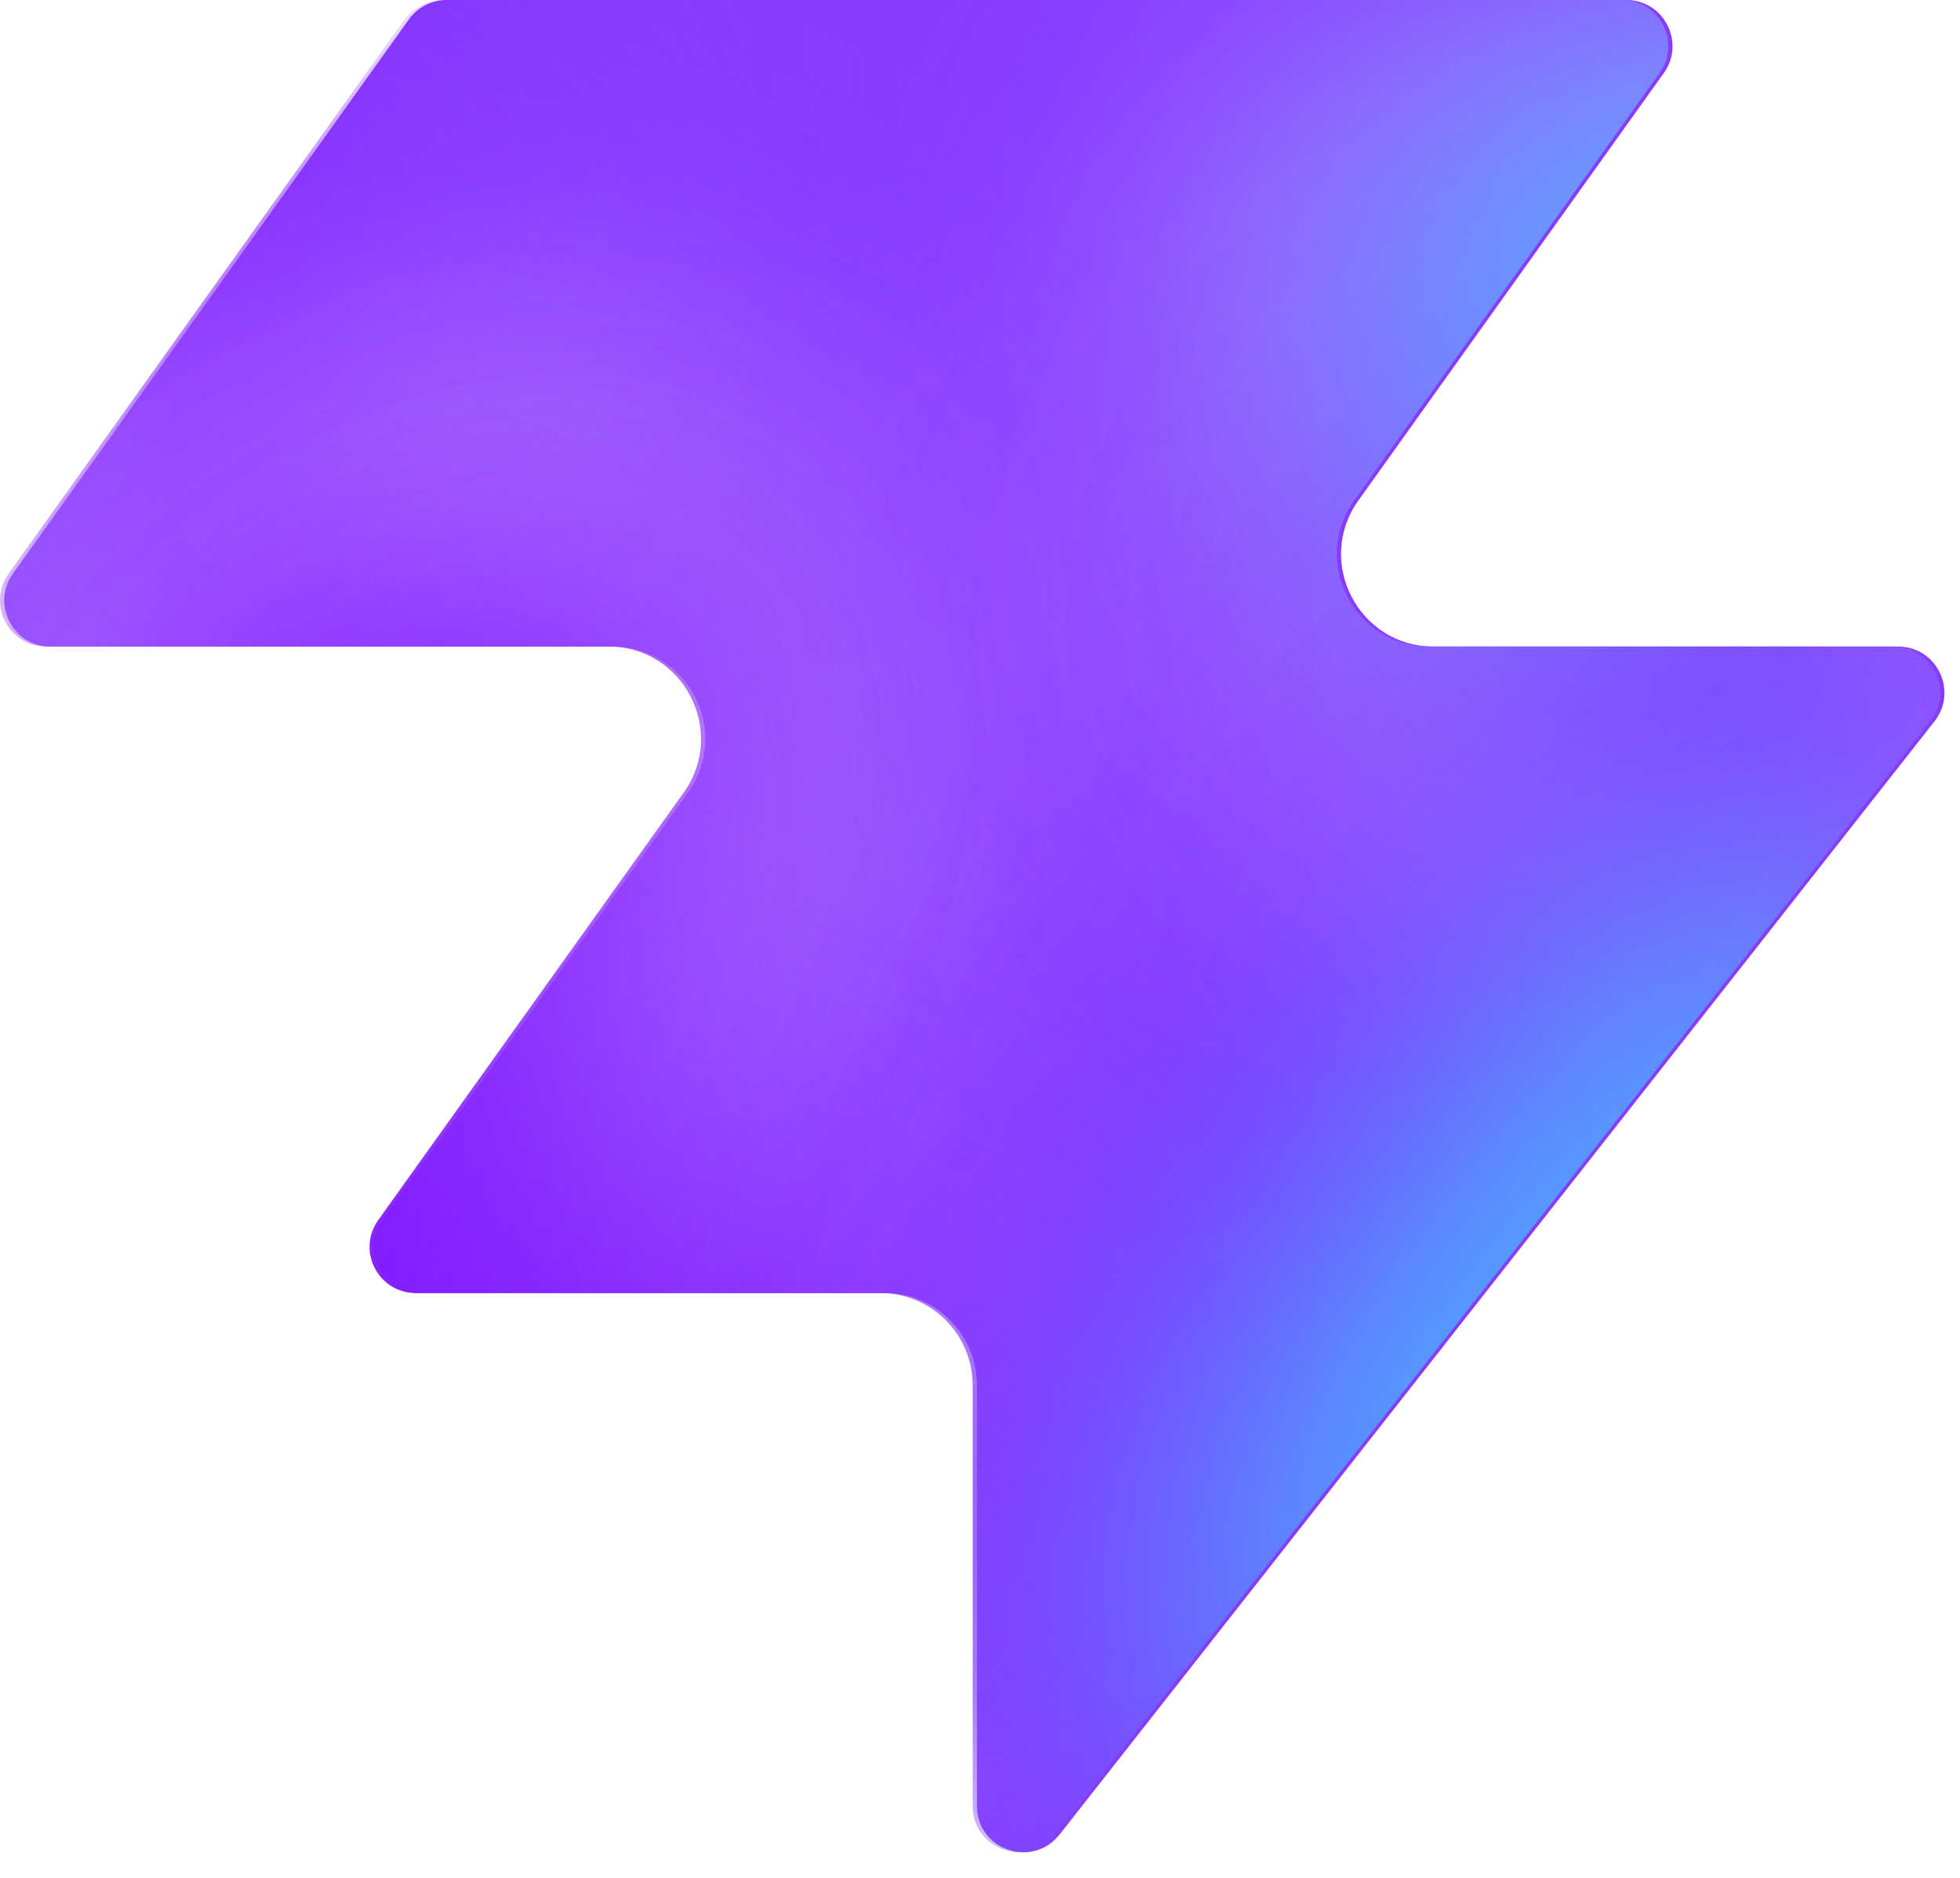
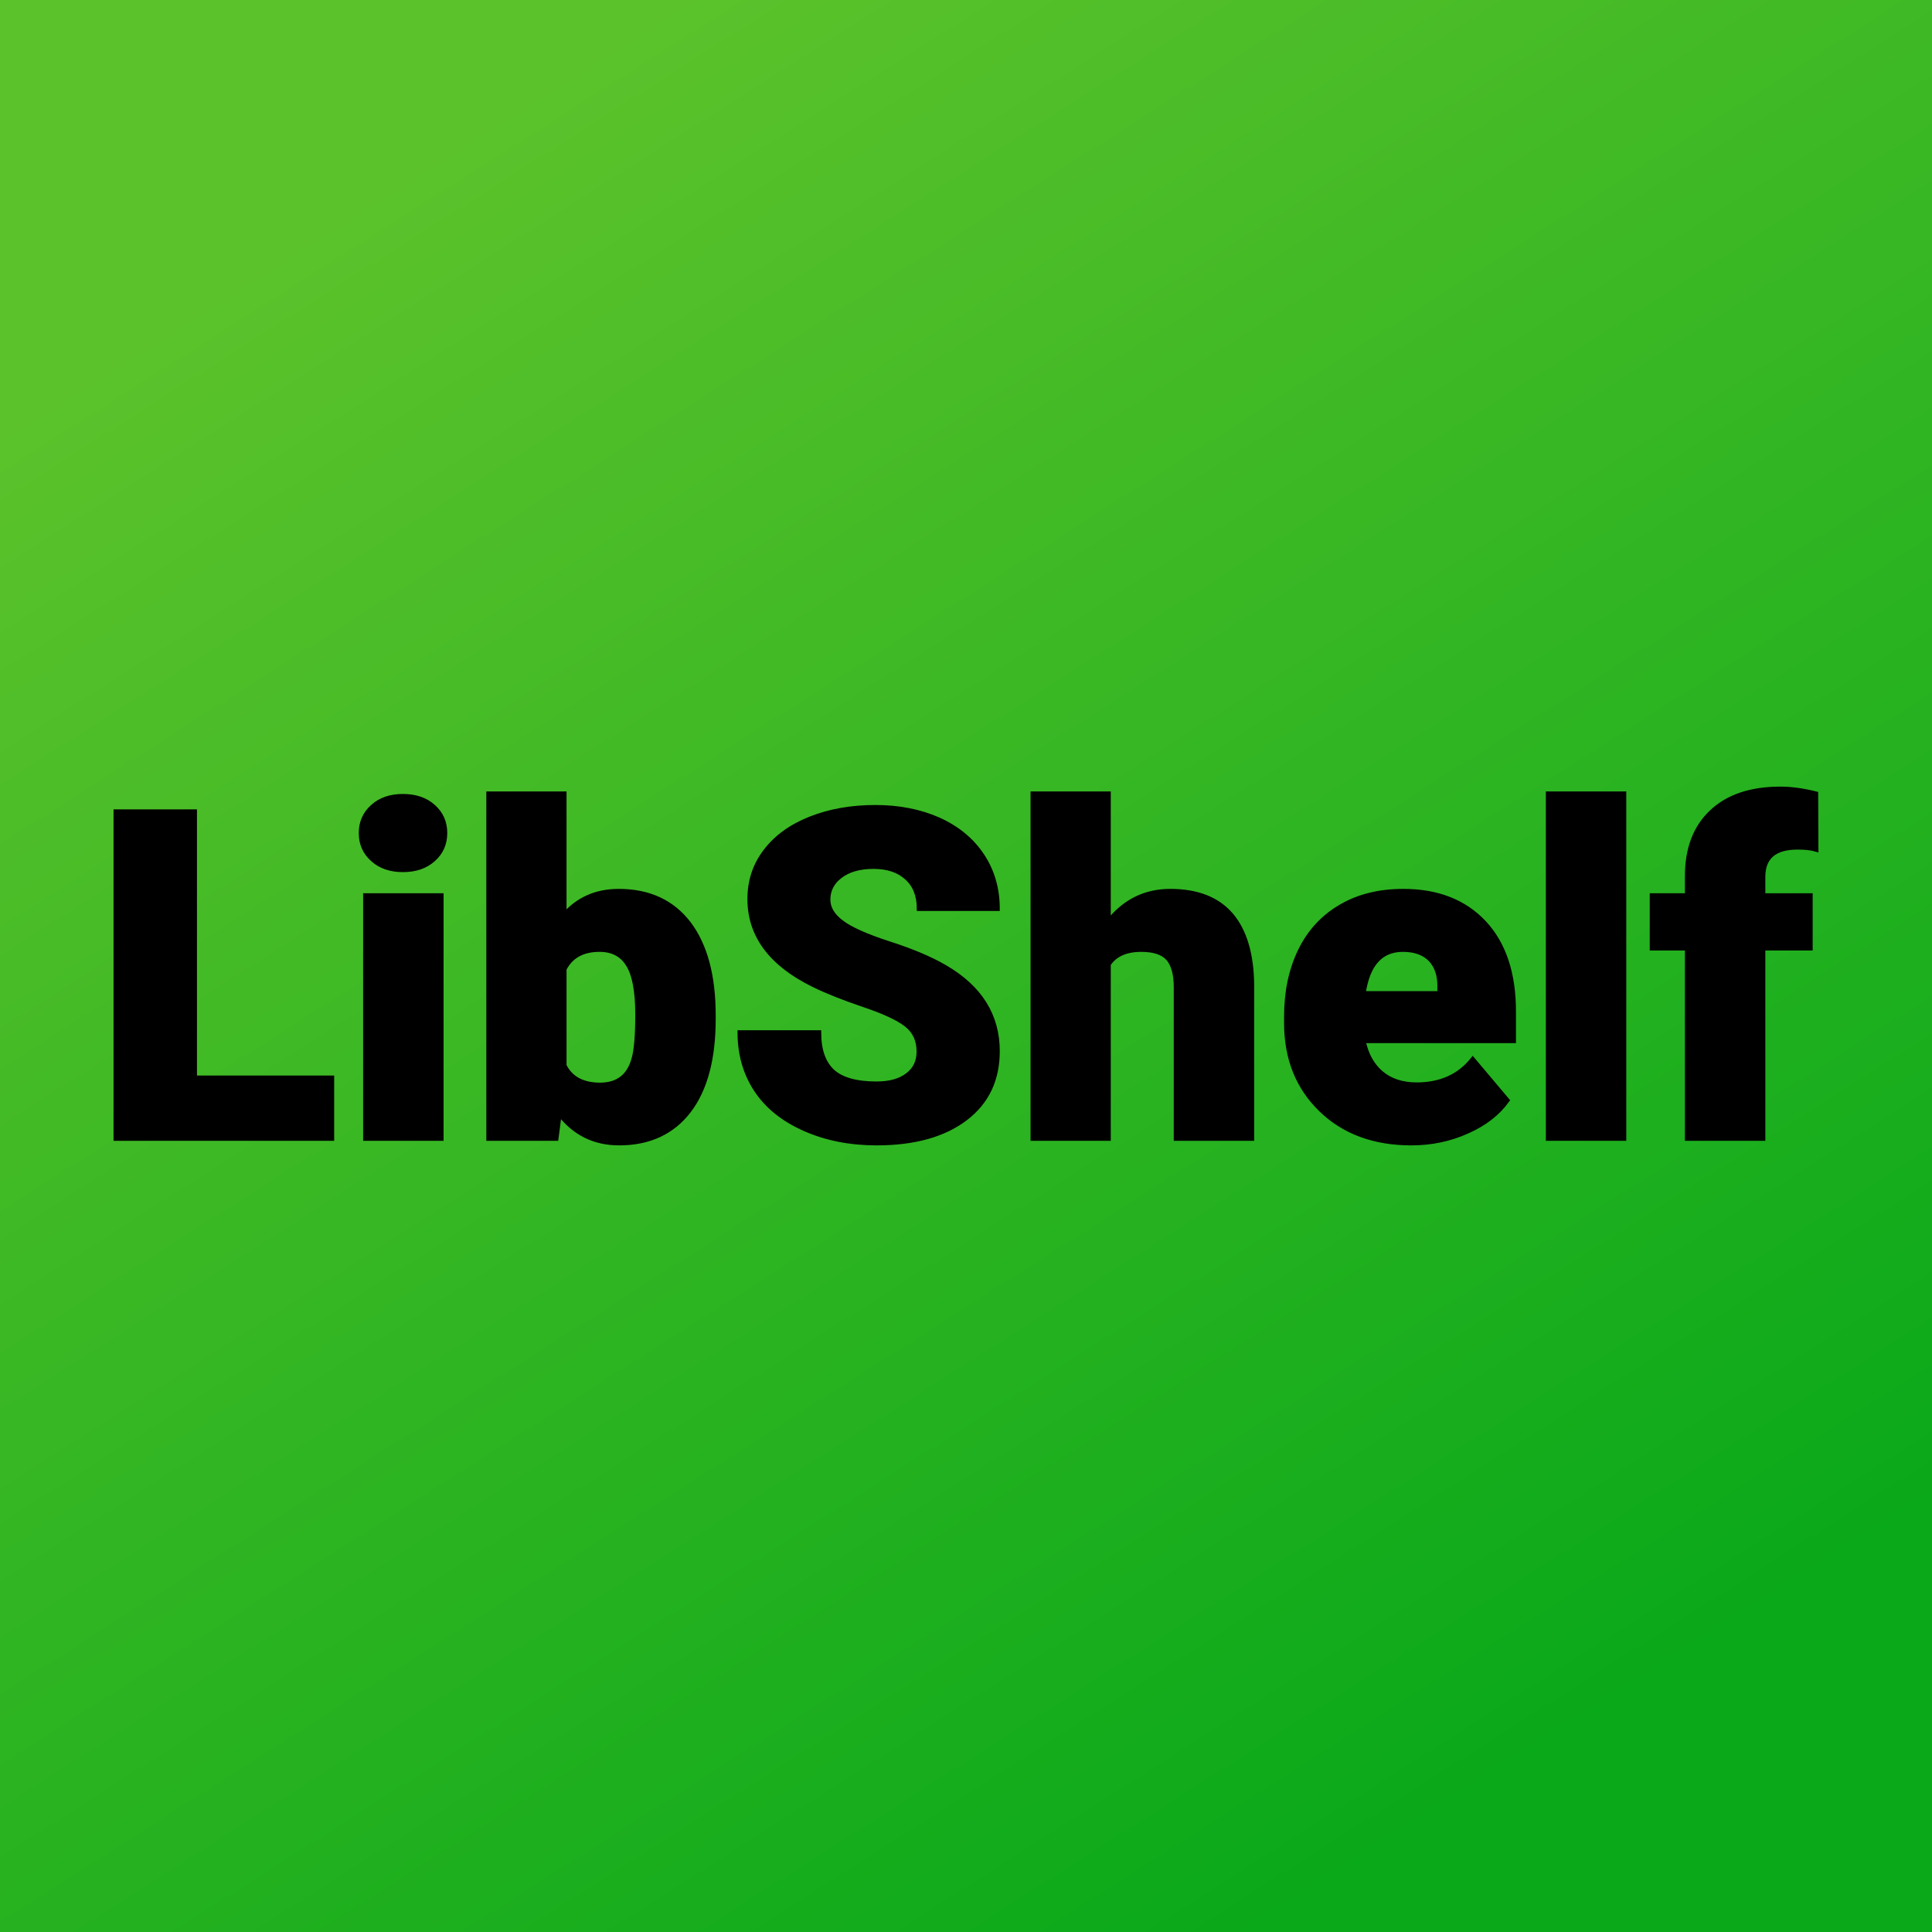
- <svg xmlns="http://www.w3.org/2000/svg" width="48" height="46" fill="none" viewBox="0 0 48 46">
-   <path fill="#863bff" d="M25.946 44.938c-.664.845-2.021.375-2.021-.698V33.937a2.26 2.26 0 0 0-2.262-2.262H10.287c-.92 0-1.456-1.04-.92-1.788l7.48-10.471c1.07-1.497 0-3.578-1.842-3.578H1.237c-.92 0-1.456-1.04-.92-1.788L10.013.474c.214-.297.556-.474.92-.474h28.894c.92 0 1.456 1.04.92 1.788l-7.48 10.471c-1.07 1.498 0 3.579 1.842 3.579h11.377c.943 0 1.473 1.088.89 1.83L25.947 44.94z" style="fill:#863bff;fill:color(display-p3 .525 .23 1);fill-opacity:1" />
-   <mask id="a" width="48" height="46" x="0" y="0" maskUnits="userSpaceOnUse" style="mask-type:alpha">
-     <path fill="#000" d="M25.842 44.938c-.664.844-2.021.375-2.021-.698V33.937a2.26 2.26 0 0 0-2.262-2.262H10.183c-.92 0-1.456-1.04-.92-1.788l7.48-10.471c1.07-1.498 0-3.579-1.842-3.579H1.133c-.92 0-1.456-1.04-.92-1.787L9.91.473c.214-.297.556-.474.92-.474h28.894c.92 0 1.456 1.04.92 1.788l-7.48 10.471c-1.07 1.498 0 3.578 1.842 3.578h11.377c.943 0 1.473 1.088.89 1.832L25.843 44.94z" style="fill:#000;fill-opacity:1" />
-   </mask>
-   <g mask="url(#a)">
-     <g filter="url(#b)">
-       <ellipse cx="5.508" cy="14.704" fill="#ede6ff" rx="5.508" ry="14.704" style="fill:#ede6ff;fill:color(display-p3 .927 .903 1);fill-opacity:1" transform="matrix(.00324 1 1 -.00324 -4.47 31.516)" />
-     </g>
-     <g filter="url(#c)">
-       <ellipse cx="10.399" cy="29.851" fill="#ede6ff" rx="10.399" ry="29.851" style="fill:#ede6ff;fill:color(display-p3 .927 .903 1);fill-opacity:1" transform="matrix(.00324 1 1 -.00324 -39.328 7.883)" />
-     </g>
-     <g filter="url(#d)">
-       <ellipse cx="5.508" cy="30.487" fill="#7e14ff" rx="5.508" ry="30.487" style="fill:#7e14ff;fill:color(display-p3 .492 .077 1);fill-opacity:1" transform="rotate(89.814 -25.913 -14.639)scale(1 -1)" />
-     </g>
-     <g filter="url(#e)">
-       <ellipse cx="5.508" cy="30.599" fill="#7e14ff" rx="5.508" ry="30.599" style="fill:#7e14ff;fill:color(display-p3 .492 .077 1);fill-opacity:1" transform="rotate(89.814 -32.644 -3.334)scale(1 -1)" />
-     </g>
-     <g filter="url(#f)">
-       <ellipse cx="5.508" cy="30.599" fill="#7e14ff" rx="5.508" ry="30.599" style="fill:#7e14ff;fill:color(display-p3 .492 .077 1);fill-opacity:1" transform="matrix(.00324 1 1 -.00324 -34.34 30.47)" />
-     </g>
-     <g filter="url(#g)">
-       <ellipse cx="14.072" cy="22.078" fill="#ede6ff" rx="14.072" ry="22.078" style="fill:#ede6ff;fill:color(display-p3 .927 .903 1);fill-opacity:1" transform="rotate(93.35 24.506 48.493)scale(-1 1)" />
-     </g>
-     <g filter="url(#h)">
-       <ellipse cx="3.47" cy="21.501" fill="#7e14ff" rx="3.47" ry="21.501" style="fill:#7e14ff;fill:color(display-p3 .492 .077 1);fill-opacity:1" transform="rotate(89.009 28.708 47.59)scale(-1 1)" />
-     </g>
-     <g filter="url(#i)">
-       <ellipse cx="3.47" cy="21.501" fill="#7e14ff" rx="3.47" ry="21.501" style="fill:#7e14ff;fill:color(display-p3 .492 .077 1);fill-opacity:1" transform="rotate(89.009 28.708 47.59)scale(-1 1)" />
-     </g>
-     <g filter="url(#j)">
-       <ellipse cx=".387" cy="8.972" fill="#7e14ff" rx="4.407" ry="29.108" style="fill:#7e14ff;fill:color(display-p3 .492 .077 1);fill-opacity:1" transform="rotate(39.51 .387 8.972)" />
-     </g>
-     <g filter="url(#k)">
-       <ellipse cx="47.523" cy="-6.092" fill="#7e14ff" rx="4.407" ry="29.108" style="fill:#7e14ff;fill:color(display-p3 .492 .077 1);fill-opacity:1" transform="rotate(37.892 47.523 -6.092)" />
-     </g>
-     <g filter="url(#l)">
-       <ellipse cx="41.412" cy="6.333" fill="#47bfff" rx="5.971" ry="9.665" style="fill:#47bfff;fill:color(display-p3 .28 .748 1);fill-opacity:1" transform="rotate(37.892 41.412 6.333)" />
-     </g>
-     <g filter="url(#m)">
-       <ellipse cx="-1.879" cy="38.332" fill="#7e14ff" rx="4.407" ry="29.108" style="fill:#7e14ff;fill:color(display-p3 .492 .077 1);fill-opacity:1" transform="rotate(37.892 -1.88 38.332)" />
-     </g>
-     <g filter="url(#n)">
-       <ellipse cx="-1.879" cy="38.332" fill="#7e14ff" rx="4.407" ry="29.108" style="fill:#7e14ff;fill:color(display-p3 .492 .077 1);fill-opacity:1" transform="rotate(37.892 -1.88 38.332)" />
-     </g>
-     <g filter="url(#o)">
-       <ellipse cx="35.651" cy="29.907" fill="#7e14ff" rx="4.407" ry="29.108" style="fill:#7e14ff;fill:color(display-p3 .492 .077 1);fill-opacity:1" transform="rotate(37.892 35.651 29.907)" />
-     </g>
-     <g filter="url(#p)">
-       <ellipse cx="38.418" cy="32.4" fill="#47bfff" rx="5.971" ry="15.297" style="fill:#47bfff;fill:color(display-p3 .28 .748 1);fill-opacity:1" transform="rotate(37.892 38.418 32.4)" />
+ <svg xmlns="http://www.w3.org/2000/svg" version="1.1" viewBox="0 0 200 200" width="200" height="200">
+   <rect width="200" height="200" fill="url('#gradient')" />
+   <defs>
+     <linearGradient id="gradient" gradientTransform="rotate(59 0.5 0.5)">
+       <stop offset="0%" stop-color="#5bc22b" />
+       <stop offset="100%" stop-color="#0aa91a" />
+     </linearGradient>
+   </defs>
+   <g>
+     <g fill="#000000" transform="matrix(2.379195,0,0,2.379195,9.446323,117.8557)" stroke="#000000" stroke-width="0.2">
+       <path d="M4.50-14.22L4.50-2.64L10.47-2.64L10.47 0L1.07 0L1.07-14.22L4.50-14.22ZM15.23-10.57L15.23 0L11.93 0L11.93-10.57L15.23-10.57ZM11.74-13.29L11.74-13.29Q11.74-13.99 12.25-14.44Q12.75-14.89 13.56-14.89Q14.38-14.89 14.88-14.44Q15.39-13.99 15.39-13.29Q15.39-12.59 14.88-12.14Q14.38-11.69 13.56-11.69Q12.75-11.69 12.25-12.14Q11.74-12.59 11.74-13.29ZM27.07-5.36L27.07-5.20Q27.07-2.60 26.00-1.20Q24.92 0.20 22.97 0.20L22.97 0.20Q21.36 0.20 20.37-1.08L20.37-1.08L20.23 0L17.29 0L17.29-15L20.58-15L20.58-9.72Q21.49-10.76 22.95-10.76L22.95-10.76Q24.92-10.76 26.00-9.35Q27.07-7.93 27.07-5.36L27.07-5.36ZM23.77-5.40L23.77-5.40Q23.77-6.92 23.36-7.57Q22.96-8.22 22.12-8.22L22.12-8.22Q21.01-8.22 20.58-7.37L20.58-7.37L20.58-3.17Q21.00-2.33 22.14-2.33L22.14-2.33Q23.30-2.33 23.61-3.47L23.61-3.47Q23.77-4.02 23.77-5.40ZM36.01-3.78L36.01-3.78Q36.01-4.53 35.47-4.95Q34.94-5.37 33.60-5.82Q32.27-6.27 31.42-6.69L31.42-6.69Q28.65-8.05 28.65-10.42L28.65-10.42Q28.65-11.60 29.34-12.50Q30.03-13.41 31.29-13.91Q32.55-14.41 34.12-14.41L34.12-14.41Q35.65-14.41 36.87-13.87Q38.09-13.32 38.76-12.31Q39.43-11.30 39.43-10L39.43-10L36.02-10Q36.02-10.87 35.48-11.35Q34.95-11.83 34.04-11.83L34.04-11.83Q33.13-11.83 32.59-11.42Q32.06-11.02 32.06-10.39L32.06-10.39Q32.06-9.84 32.65-9.40Q33.23-8.96 34.71-8.48Q36.18-8.01 37.13-7.46L37.13-7.46Q39.43-6.13 39.43-3.80L39.43-3.80Q39.43-1.93 38.03-0.87Q36.62 0.20 34.17 0.20L34.17 0.20Q32.44 0.20 31.04-0.42Q29.64-1.04 28.93-2.12Q28.22-3.20 28.22-4.61L28.22-4.61L31.66-4.61Q31.66-3.47 32.25-2.92Q32.84-2.38 34.17-2.38L34.17-2.38Q35.02-2.38 35.51-2.75Q36.01-3.12 36.01-3.78ZM44.26-15L44.26-9.43Q45.31-10.76 46.95-10.76L46.95-10.76Q48.70-10.76 49.59-9.73Q50.48-8.69 50.50-6.67L50.50-6.67L50.50 0L47.20 0L47.20-6.59Q47.20-7.43 46.86-7.83Q46.51-8.22 45.69-8.22L45.69-8.22Q44.68-8.22 44.26-7.58L44.26-7.58L44.26 0L40.97 0L40.97-15L44.26-15ZM57.44 0.20L57.44 0.20Q55.01 0.20 53.51-1.25Q52.00-2.71 52.00-5.03L52.00-5.03L52.00-5.30Q52.00-6.92 52.60-8.16Q53.20-9.40 54.36-10.08Q55.51-10.76 57.09-10.76L57.09-10.76Q59.32-10.76 60.61-9.38Q61.89-8.00 61.89-5.53L61.89-5.53L61.89-4.25L55.35-4.25Q55.53-3.36 56.12-2.85Q56.72-2.34 57.67-2.34L57.67-2.34Q59.23-2.34 60.11-3.44L60.11-3.44L61.61-1.66Q61.00-0.81 59.87-0.31Q58.74 0.20 57.44 0.20ZM57.07-8.22L57.07-8.22Q55.63-8.22 55.35-6.31L55.35-6.31L58.67-6.31L58.67-6.56Q58.69-7.35 58.27-7.79Q57.85-8.22 57.07-8.22ZM66.69-15L66.69 0L63.39 0L63.39-15L66.69-15ZM72.74 0L69.44 0L69.44-8.28L67.91-8.28L67.91-10.57L69.44-10.57L69.44-11.41Q69.44-13.21 70.51-14.21Q71.57-15.21 73.50-15.21L73.50-15.21Q74.20-15.21 75.04-15L75.04-15L75.05-12.58Q74.75-12.67 74.24-12.67L74.24-12.67Q72.74-12.67 72.74-11.38L72.74-11.38L72.74-10.57L74.80-10.57L74.80-8.28L72.74-8.28L72.74 0Z" />
    </g>
  </g>
-   <defs>
-     <filter id="b" width="60.045" height="41.654" x="-19.77" y="16.149" color-interpolation-filters="sRGB" filterUnits="userSpaceOnUse">
-       <feFlood flood-opacity="0" result="BackgroundImageFix" />
-       <feBlend in="SourceGraphic" in2="BackgroundImageFix" result="shape" />
-       <feGaussianBlur result="effect1_foregroundBlur_2002_17158" stdDeviation="7.659" />
-     </filter>
-     <filter id="c" width="90.34" height="51.437" x="-54.613" y="-7.533" color-interpolation-filters="sRGB" filterUnits="userSpaceOnUse">
-       <feFlood flood-opacity="0" result="BackgroundImageFix" />
-       <feBlend in="SourceGraphic" in2="BackgroundImageFix" result="shape" />
-       <feGaussianBlur result="effect1_foregroundBlur_2002_17158" stdDeviation="7.659" />
-     </filter>
-     <filter id="d" width="79.355" height="29.4" x="-49.64" y="2.03" color-interpolation-filters="sRGB" filterUnits="userSpaceOnUse">
-       <feFlood flood-opacity="0" result="BackgroundImageFix" />
-       <feBlend in="SourceGraphic" in2="BackgroundImageFix" result="shape" />
-       <feGaussianBlur result="effect1_foregroundBlur_2002_17158" stdDeviation="4.596" />
-     </filter>
-     <filter id="e" width="79.579" height="29.4" x="-45.045" y="20.029" color-interpolation-filters="sRGB" filterUnits="userSpaceOnUse">
-       <feFlood flood-opacity="0" result="BackgroundImageFix" />
-       <feBlend in="SourceGraphic" in2="BackgroundImageFix" result="shape" />
-       <feGaussianBlur result="effect1_foregroundBlur_2002_17158" stdDeviation="4.596" />
-     </filter>
-     <filter id="f" width="79.579" height="29.4" x="-43.513" y="21.178" color-interpolation-filters="sRGB" filterUnits="userSpaceOnUse">
-       <feFlood flood-opacity="0" result="BackgroundImageFix" />
-       <feBlend in="SourceGraphic" in2="BackgroundImageFix" result="shape" />
-       <feGaussianBlur result="effect1_foregroundBlur_2002_17158" stdDeviation="4.596" />
-     </filter>
-     <filter id="g" width="74.749" height="58.852" x="15.756" y="-17.901" color-interpolation-filters="sRGB" filterUnits="userSpaceOnUse">
-       <feFlood flood-opacity="0" result="BackgroundImageFix" />
-       <feBlend in="SourceGraphic" in2="BackgroundImageFix" result="shape" />
-       <feGaussianBlur result="effect1_foregroundBlur_2002_17158" stdDeviation="7.659" />
-     </filter>
-     <filter id="h" width="61.377" height="25.362" x="23.548" y="2.284" color-interpolation-filters="sRGB" filterUnits="userSpaceOnUse">
-       <feFlood flood-opacity="0" result="BackgroundImageFix" />
-       <feBlend in="SourceGraphic" in2="BackgroundImageFix" result="shape" />
-       <feGaussianBlur result="effect1_foregroundBlur_2002_17158" stdDeviation="4.596" />
-     </filter>
-     <filter id="i" width="61.377" height="25.362" x="23.548" y="2.284" color-interpolation-filters="sRGB" filterUnits="userSpaceOnUse">
-       <feFlood flood-opacity="0" result="BackgroundImageFix" />
-       <feBlend in="SourceGraphic" in2="BackgroundImageFix" result="shape" />
-       <feGaussianBlur result="effect1_foregroundBlur_2002_17158" stdDeviation="4.596" />
-     </filter>
-     <filter id="j" width="56.045" height="63.649" x="-27.636" y="-22.853" color-interpolation-filters="sRGB" filterUnits="userSpaceOnUse">
-       <feFlood flood-opacity="0" result="BackgroundImageFix" />
-       <feBlend in="SourceGraphic" in2="BackgroundImageFix" result="shape" />
-       <feGaussianBlur result="effect1_foregroundBlur_2002_17158" stdDeviation="4.596" />
-     </filter>
-     <filter id="k" width="54.814" height="64.646" x="20.116" y="-38.415" color-interpolation-filters="sRGB" filterUnits="userSpaceOnUse">
-       <feFlood flood-opacity="0" result="BackgroundImageFix" />
-       <feBlend in="SourceGraphic" in2="BackgroundImageFix" result="shape" />
-       <feGaussianBlur result="effect1_foregroundBlur_2002_17158" stdDeviation="4.596" />
-     </filter>
-     <filter id="l" width="33.541" height="35.313" x="24.641" y="-11.323" color-interpolation-filters="sRGB" filterUnits="userSpaceOnUse">
-       <feFlood flood-opacity="0" result="BackgroundImageFix" />
-       <feBlend in="SourceGraphic" in2="BackgroundImageFix" result="shape" />
-       <feGaussianBlur result="effect1_foregroundBlur_2002_17158" stdDeviation="4.596" />
-     </filter>
-     <filter id="m" width="54.814" height="64.646" x="-29.286" y="6.009" color-interpolation-filters="sRGB" filterUnits="userSpaceOnUse">
-       <feFlood flood-opacity="0" result="BackgroundImageFix" />
-       <feBlend in="SourceGraphic" in2="BackgroundImageFix" result="shape" />
-       <feGaussianBlur result="effect1_foregroundBlur_2002_17158" stdDeviation="4.596" />
-     </filter>
-     <filter id="n" width="54.814" height="64.646" x="-29.286" y="6.009" color-interpolation-filters="sRGB" filterUnits="userSpaceOnUse">
-       <feFlood flood-opacity="0" result="BackgroundImageFix" />
-       <feBlend in="SourceGraphic" in2="BackgroundImageFix" result="shape" />
-       <feGaussianBlur result="effect1_foregroundBlur_2002_17158" stdDeviation="4.596" />
-     </filter>
-     <filter id="o" width="54.814" height="64.646" x="8.244" y="-2.416" color-interpolation-filters="sRGB" filterUnits="userSpaceOnUse">
-       <feFlood flood-opacity="0" result="BackgroundImageFix" />
-       <feBlend in="SourceGraphic" in2="BackgroundImageFix" result="shape" />
-       <feGaussianBlur result="effect1_foregroundBlur_2002_17158" stdDeviation="4.596" />
-     </filter>
-     <filter id="p" width="39.409" height="43.623" x="18.713" y="10.588" color-interpolation-filters="sRGB" filterUnits="userSpaceOnUse">
-       <feFlood flood-opacity="0" result="BackgroundImageFix" />
-       <feBlend in="SourceGraphic" in2="BackgroundImageFix" result="shape" />
-       <feGaussianBlur result="effect1_foregroundBlur_2002_17158" stdDeviation="4.596" />
-     </filter>
-   </defs>
+   <style>@media (prefers-color-scheme: light) { :root { filter: none; } }
+ @media (prefers-color-scheme: dark) { :root { filter: none; } }
+ </style>
</svg>
